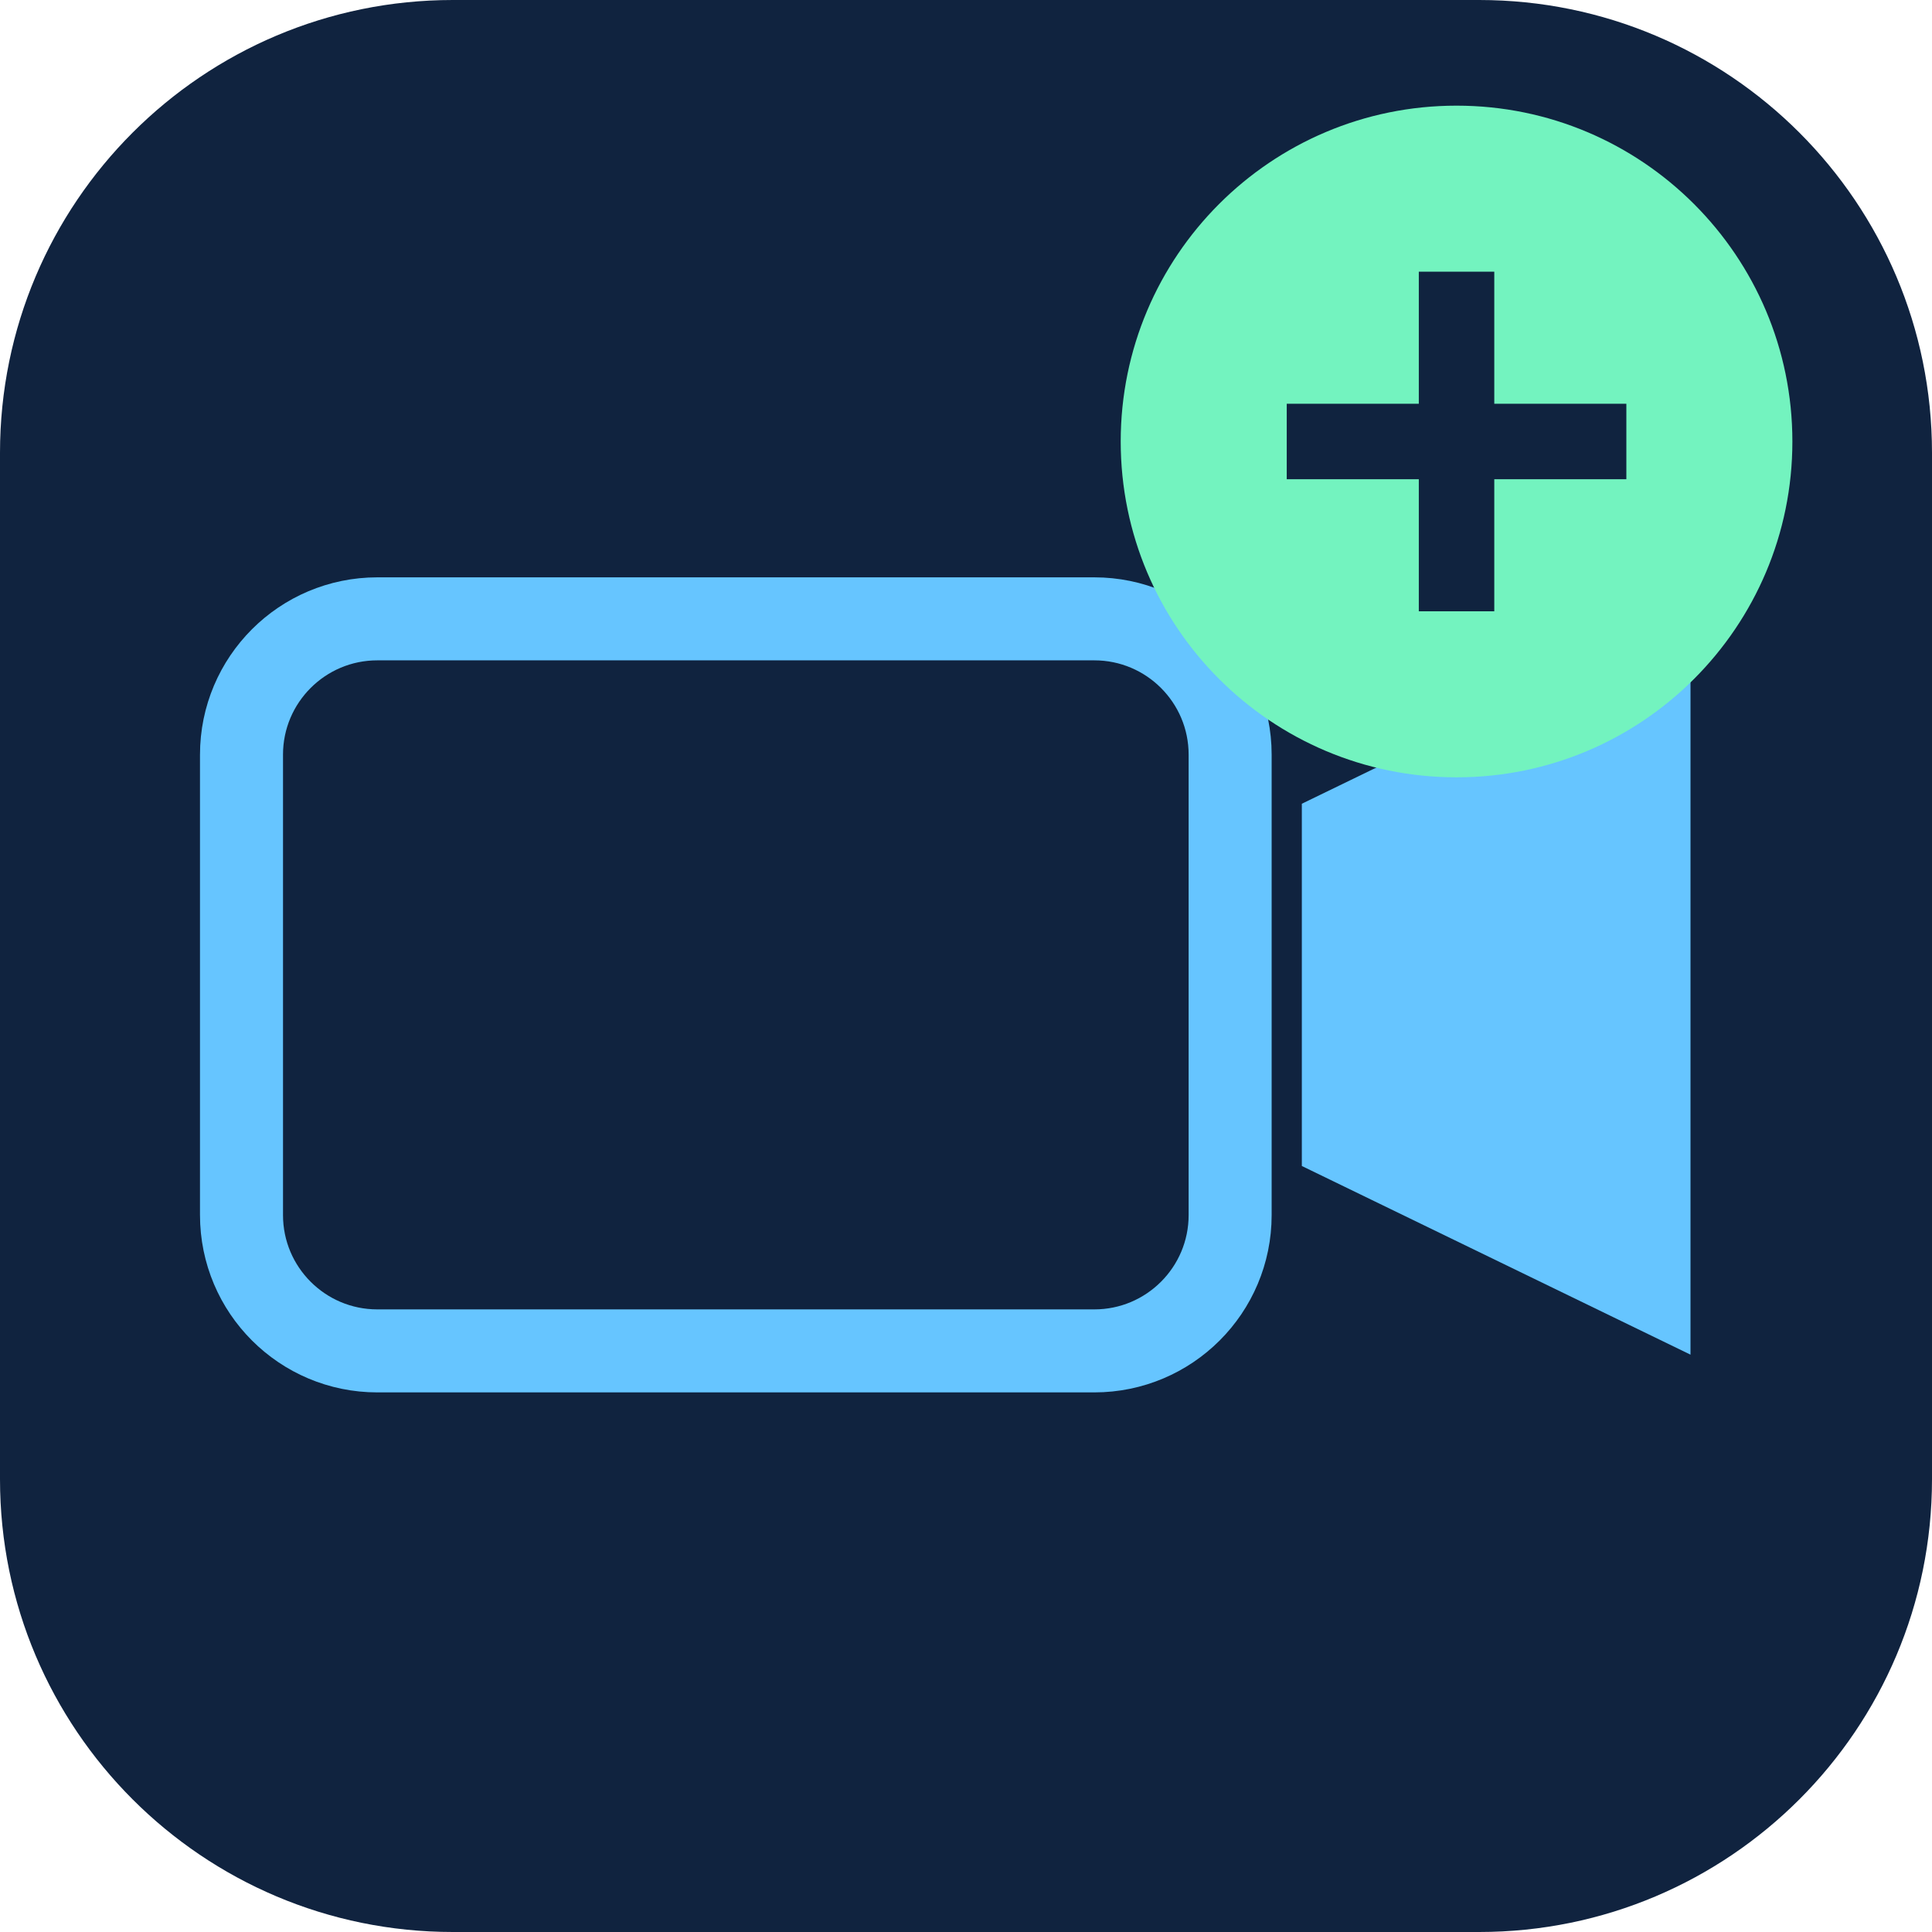
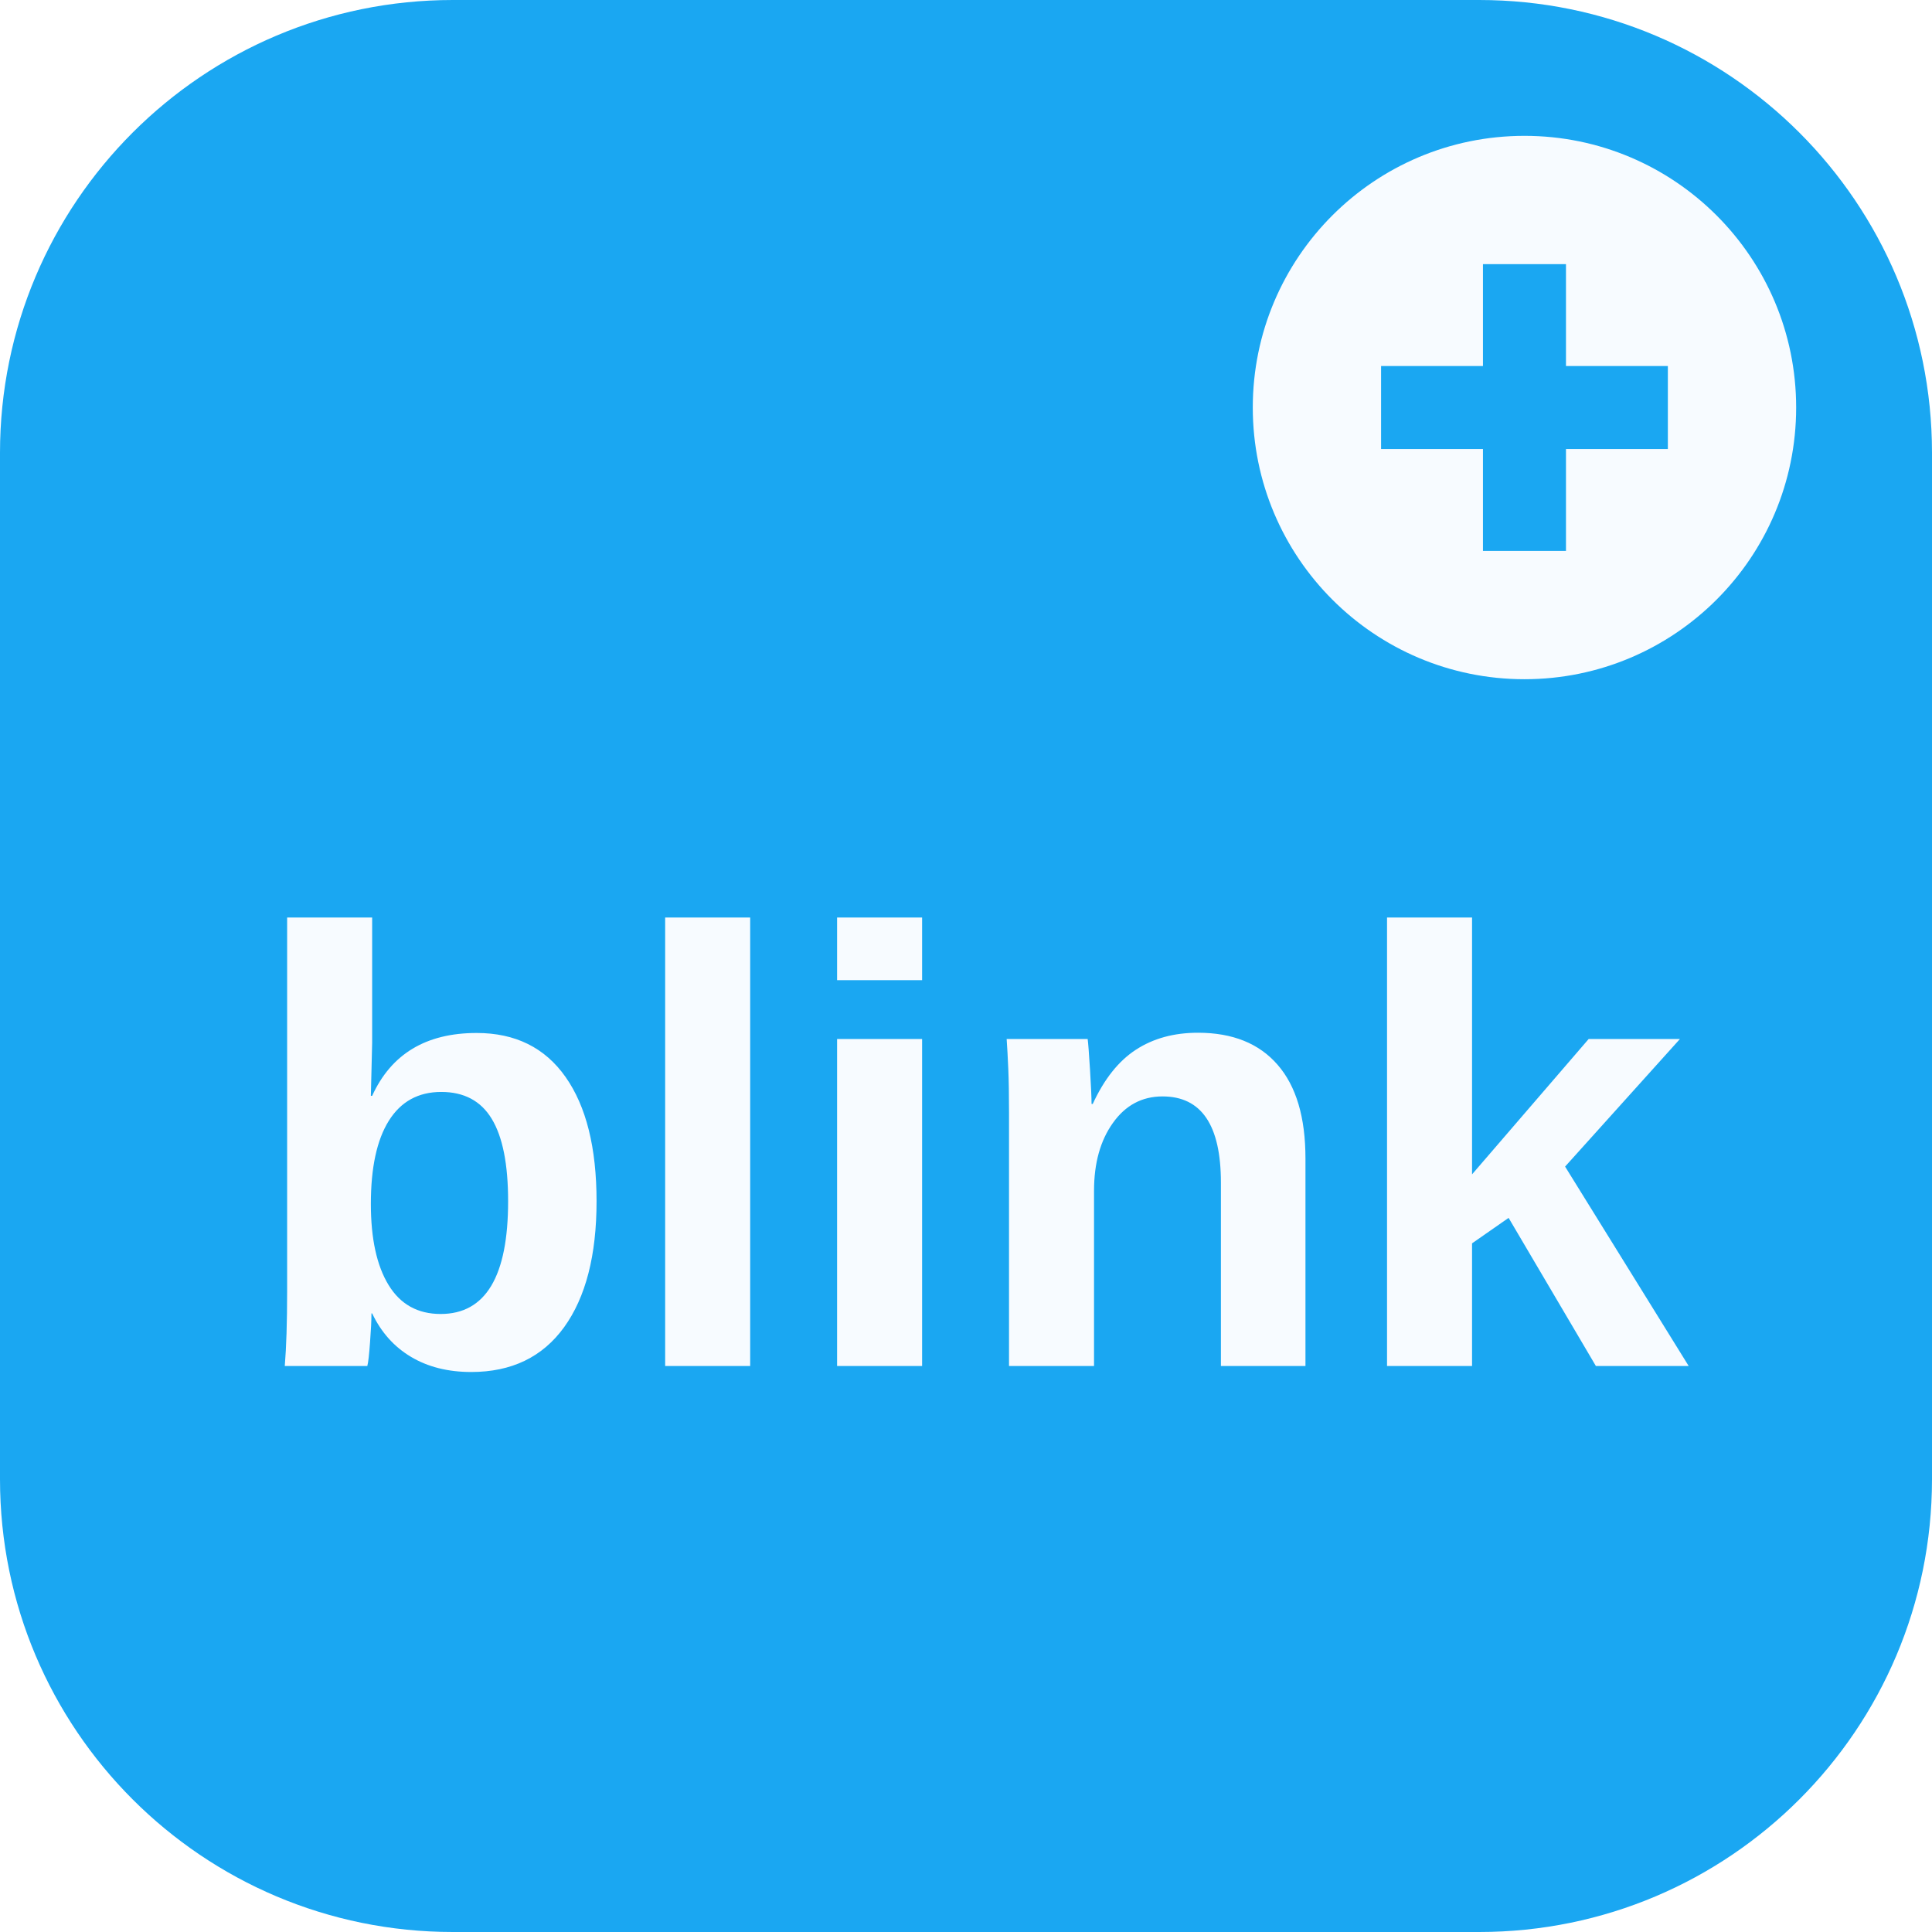
<svg xmlns="http://www.w3.org/2000/svg" viewBox="0 0 256 256">
-   <rect width="256" height="256" rx="60" fill="#10233f" />
-   <rect x="32" y="82" width="131" height="97" rx="18" fill="none" stroke="#66c5ff" stroke-width="11" />
-   <path d="M172.5 106.5 224 81.5v98L172.5 154.5z" fill="#66c5ff" />
-   <circle cx="193" cy="58.5" r="44.5" fill="#73f3bf" />
-   <path d="M193 36v45m-22.5-22.5h45" stroke="#10233f" stroke-width="10" />
+   <rect width="256" height="256" rx="60" fill="#1aa7f2" />
+   <text x="128" y="181" text-anchor="middle" font-family="Nunito Sans, Nunito, Arial Rounded MT Bold, Arial, sans-serif" font-weight="900" font-size="82" fill="#f7fbff">blink</text>
+   <circle cx="202" cy="54" r="36" fill="#f7fbff" />
+   <path d="M202 35v38m-19-19h38" stroke="#1aa7f2" stroke-width="11" />
</svg>
